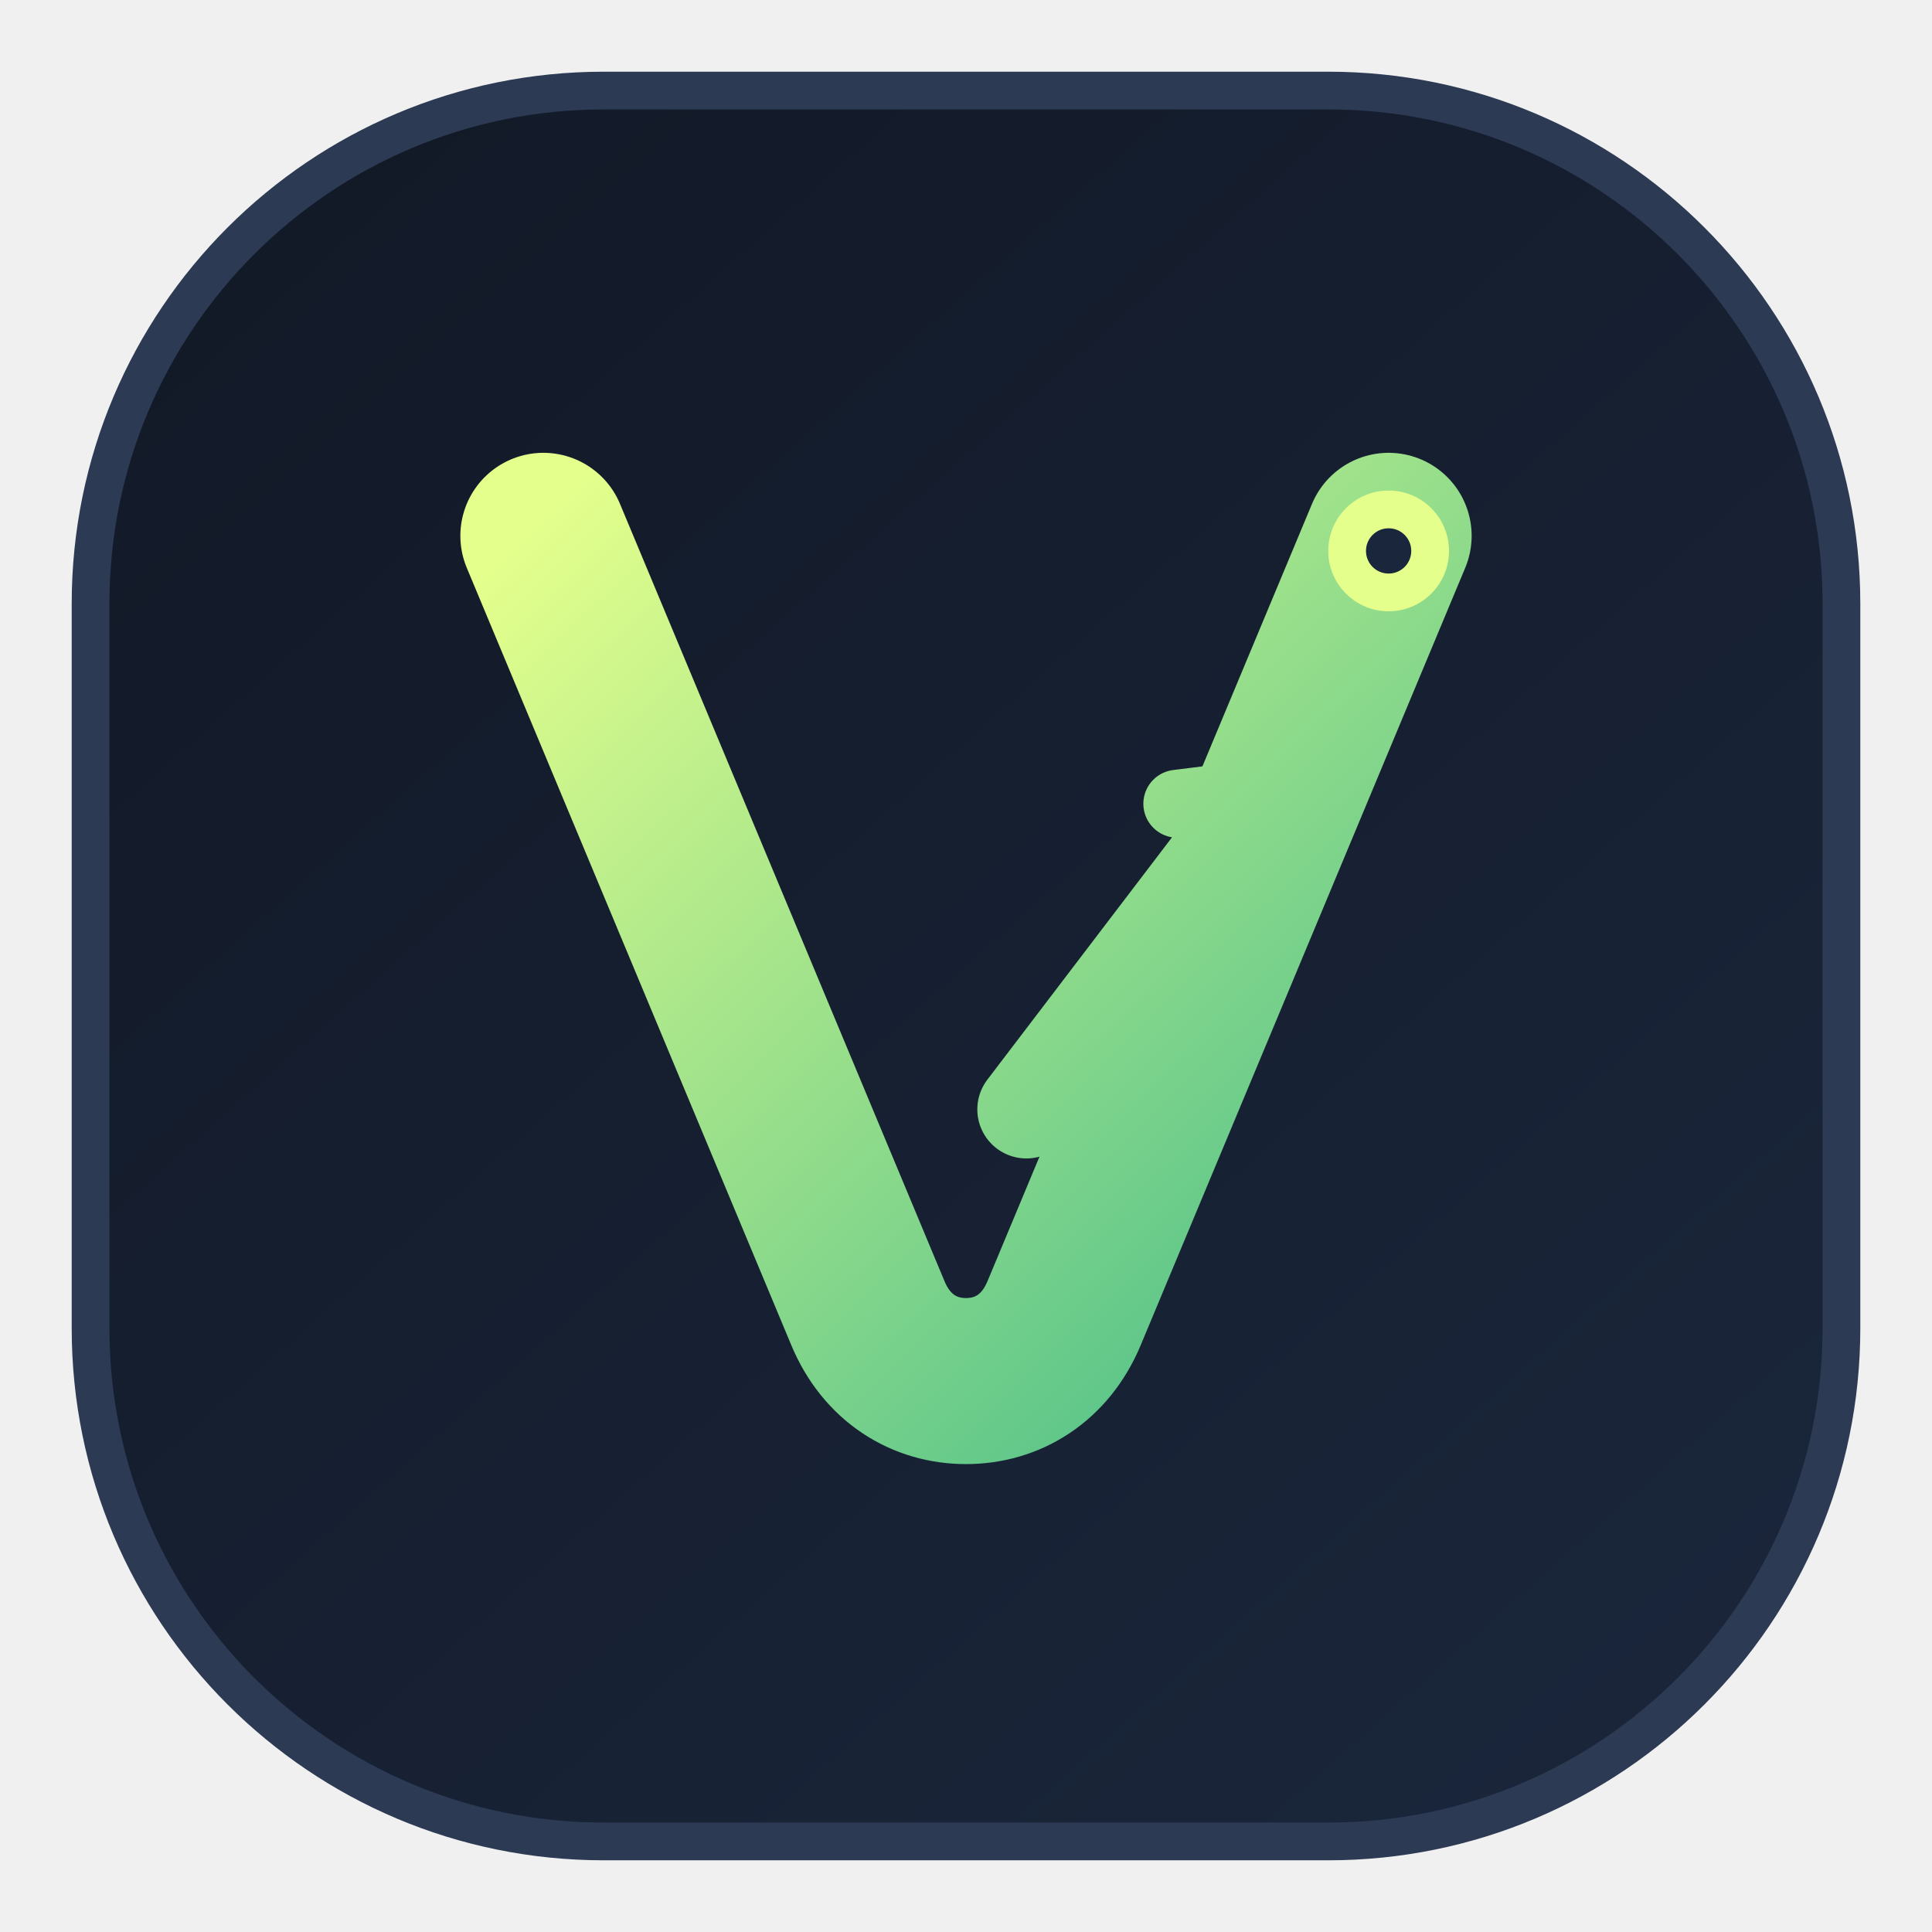
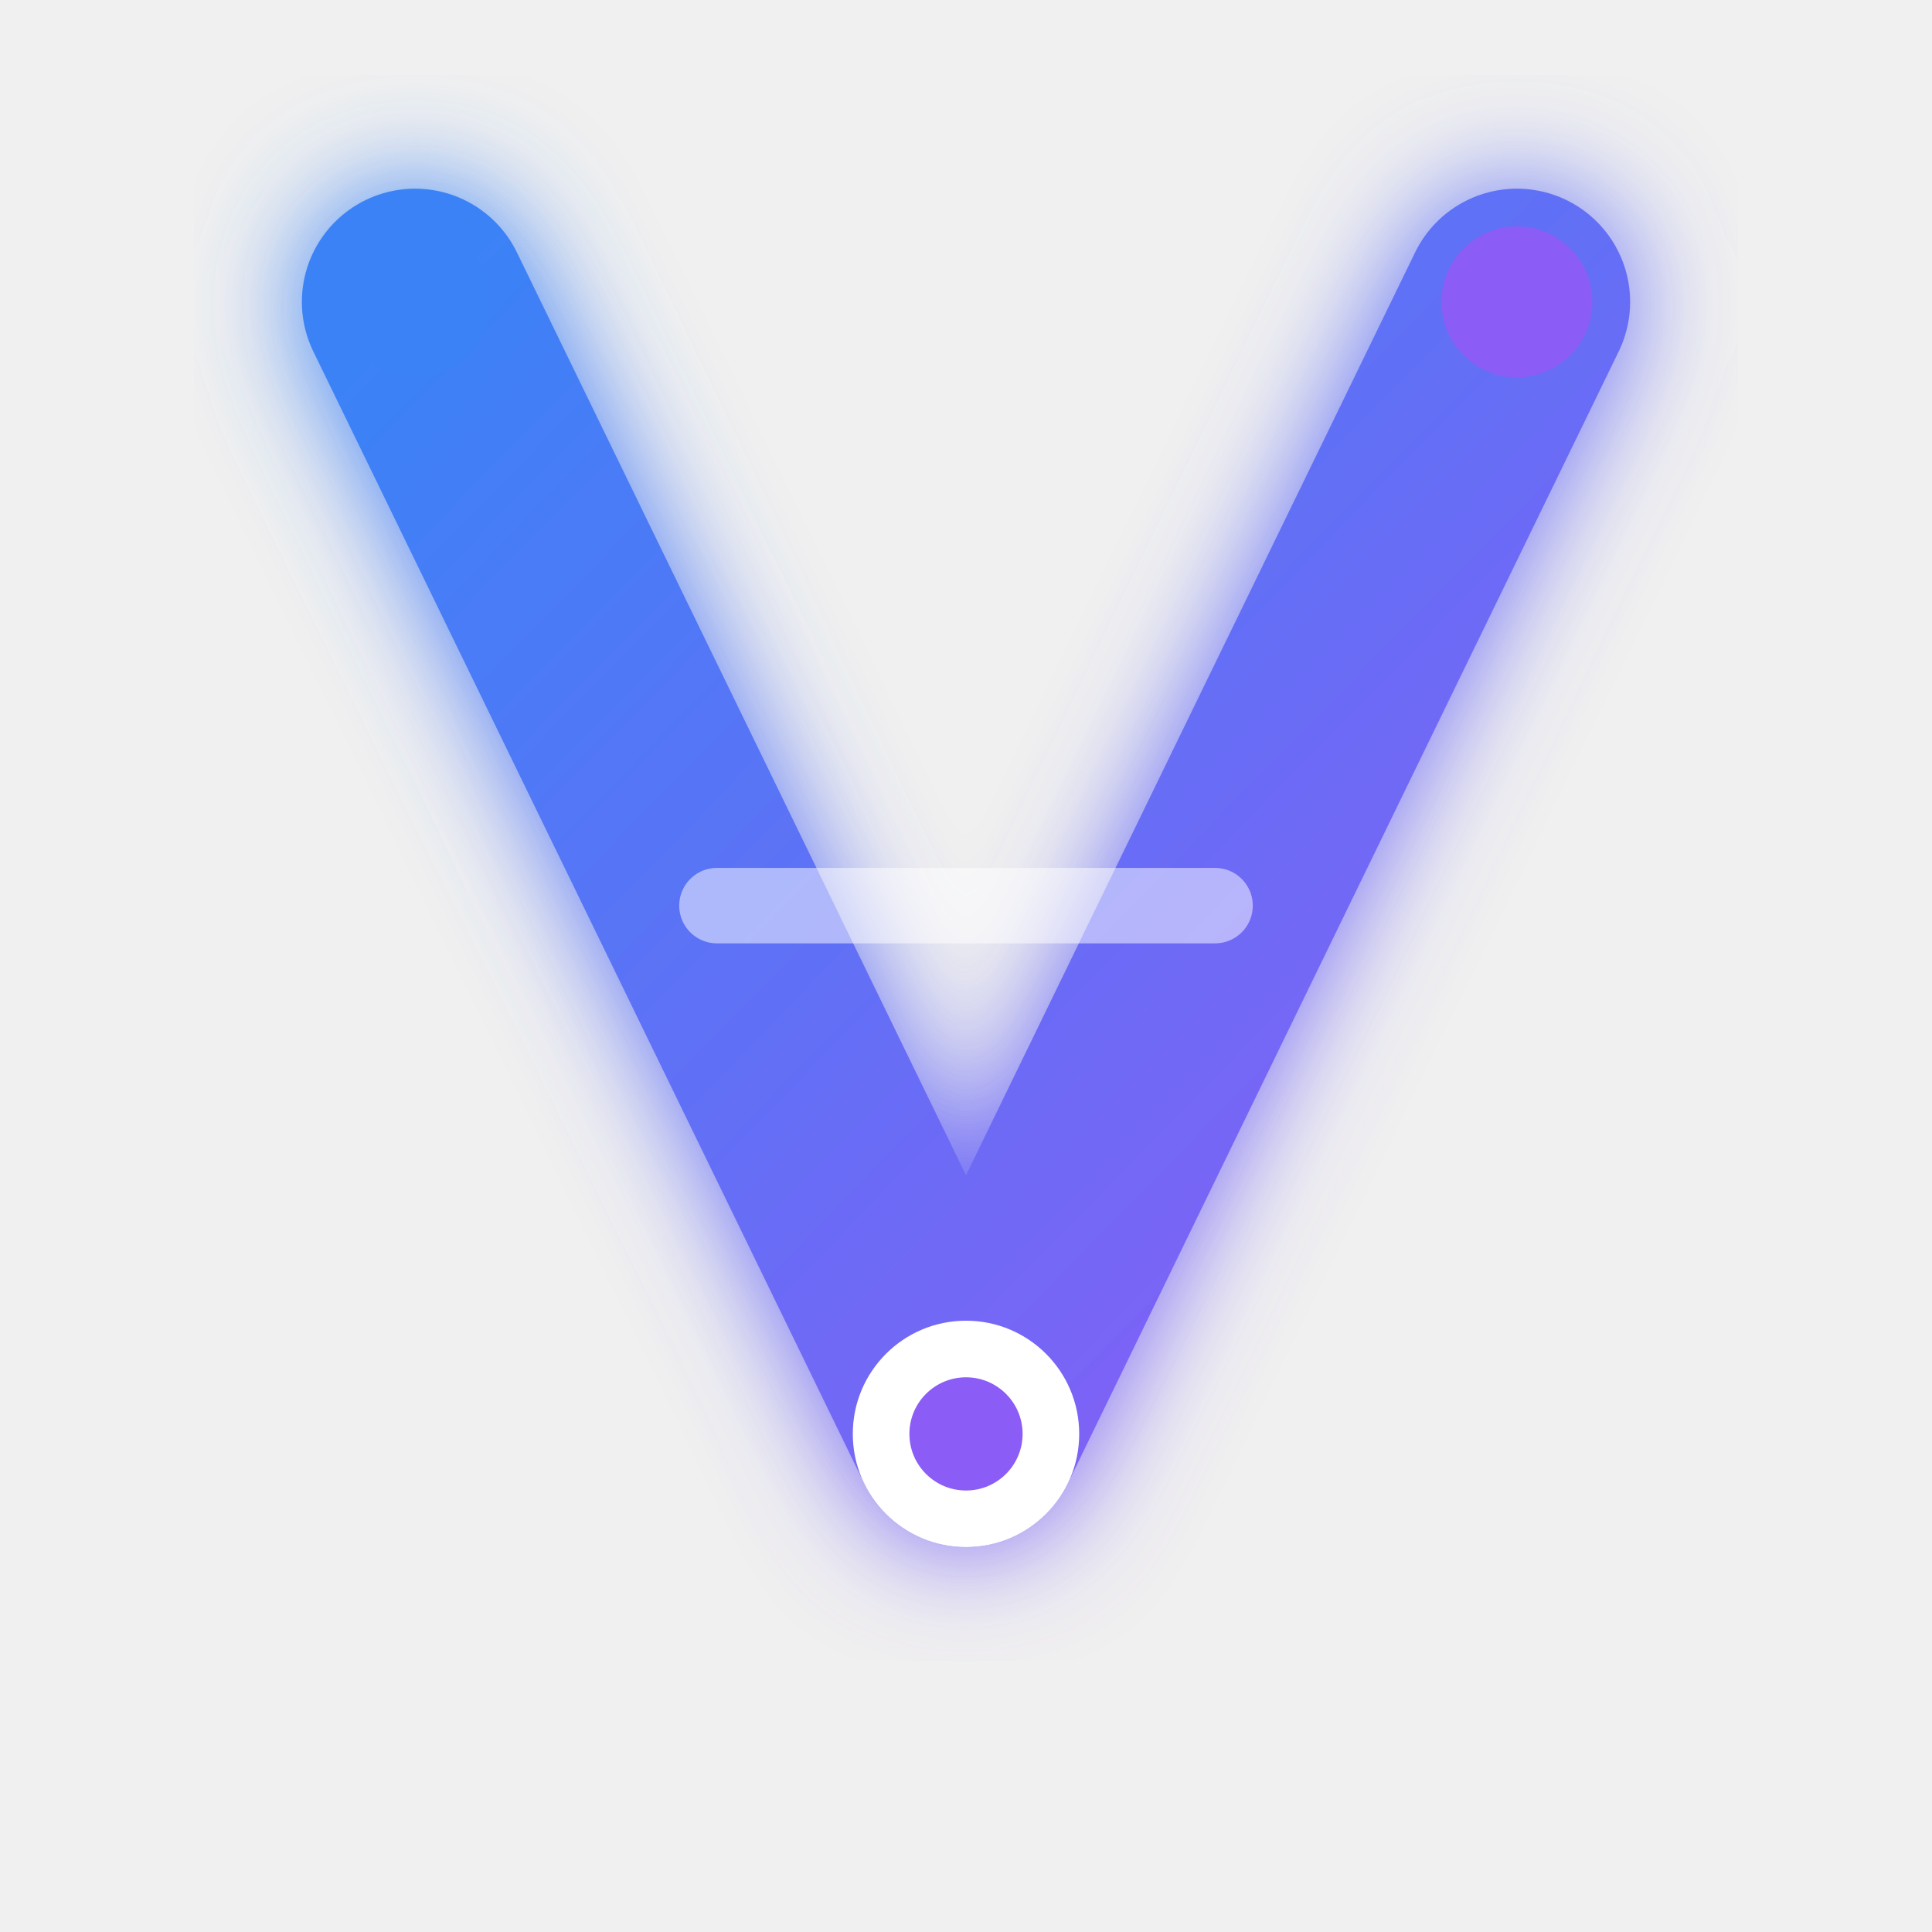
<svg xmlns="http://www.w3.org/2000/svg" width="512" height="512" viewBox="0 0 512 512" fill="none">
  <defs>
-     <linearGradient id="bg" x1="64" y1="40" x2="448" y2="472" gradientUnits="userSpaceOnUse">
-       <stop stop-color="#121927" />
-       <stop offset="1" stop-color="#1A263B" />
+     <linearGradient id="mainGradient" x1="0%" y1="0%" x2="100%" y2="100%">
+       <stop offset="0%" stop-color="#3B82F6" />
+       <stop offset="100%" stop-color="#8B5CF6" />
    </linearGradient>
-     <linearGradient id="vgrad" x1="144" y1="136" x2="372" y2="370" gradientUnits="userSpaceOnUse">
-       <stop stop-color="#E4FF8C" />
-       <stop offset="1" stop-color="#46BC8A" />
-     </linearGradient>
+     <filter id="glow" x="-20%" y="-20%" width="140%" height="140%">
+       <feGaussianBlur stdDeviation="15" result="blur" />
+       <feComposite in="SourceGraphic" in2="blur" operator="over" />
+     </filter>
  </defs>
-   <rect x="24" y="24" width="464" height="464" rx="136" fill="url(#bg)" />
-   <rect x="24" y="24" width="464" height="464" rx="136" stroke="#2D3A54" stroke-width="10" />
-   <path d="M144 142L230 348C235 360 245 366 256 366C267 366 277 360 282 348L368 142" stroke="url(#vgrad)" stroke-width="44" stroke-linecap="round" stroke-linejoin="round" />
-   <path d="M272 294L336 210" stroke="url(#vgrad)" stroke-width="26" stroke-linecap="round" />
-   <path d="M336 210L312 213M336 210L333 234" stroke="url(#vgrad)" stroke-width="18" stroke-linecap="round" />
-   <circle cx="368" cy="146" r="16" fill="#E4FF8C" />
-   <circle cx="368" cy="146" r="6" fill="#1A263B" />
+   <path d="M110 80 L256 380 L402 80" stroke="url(#mainGradient)" stroke-width="60" stroke-linecap="round" stroke-linejoin="round" fill="none" filter="url(#glow)" />
+   <circle cx="256" cy="380" r="30" fill="white" />
+   <circle cx="256" cy="380" r="15" fill="#8B5CF6" />
+   <circle cx="110" cy="80" r="20" fill="#3B82F6" />
+   <circle cx="402" cy="80" r="20" fill="#8B5CF6" />
+   <path d="M190 240 L322 240" stroke="white" stroke-width="20" stroke-linecap="round" stroke-opacity="0.5" />
</svg>
